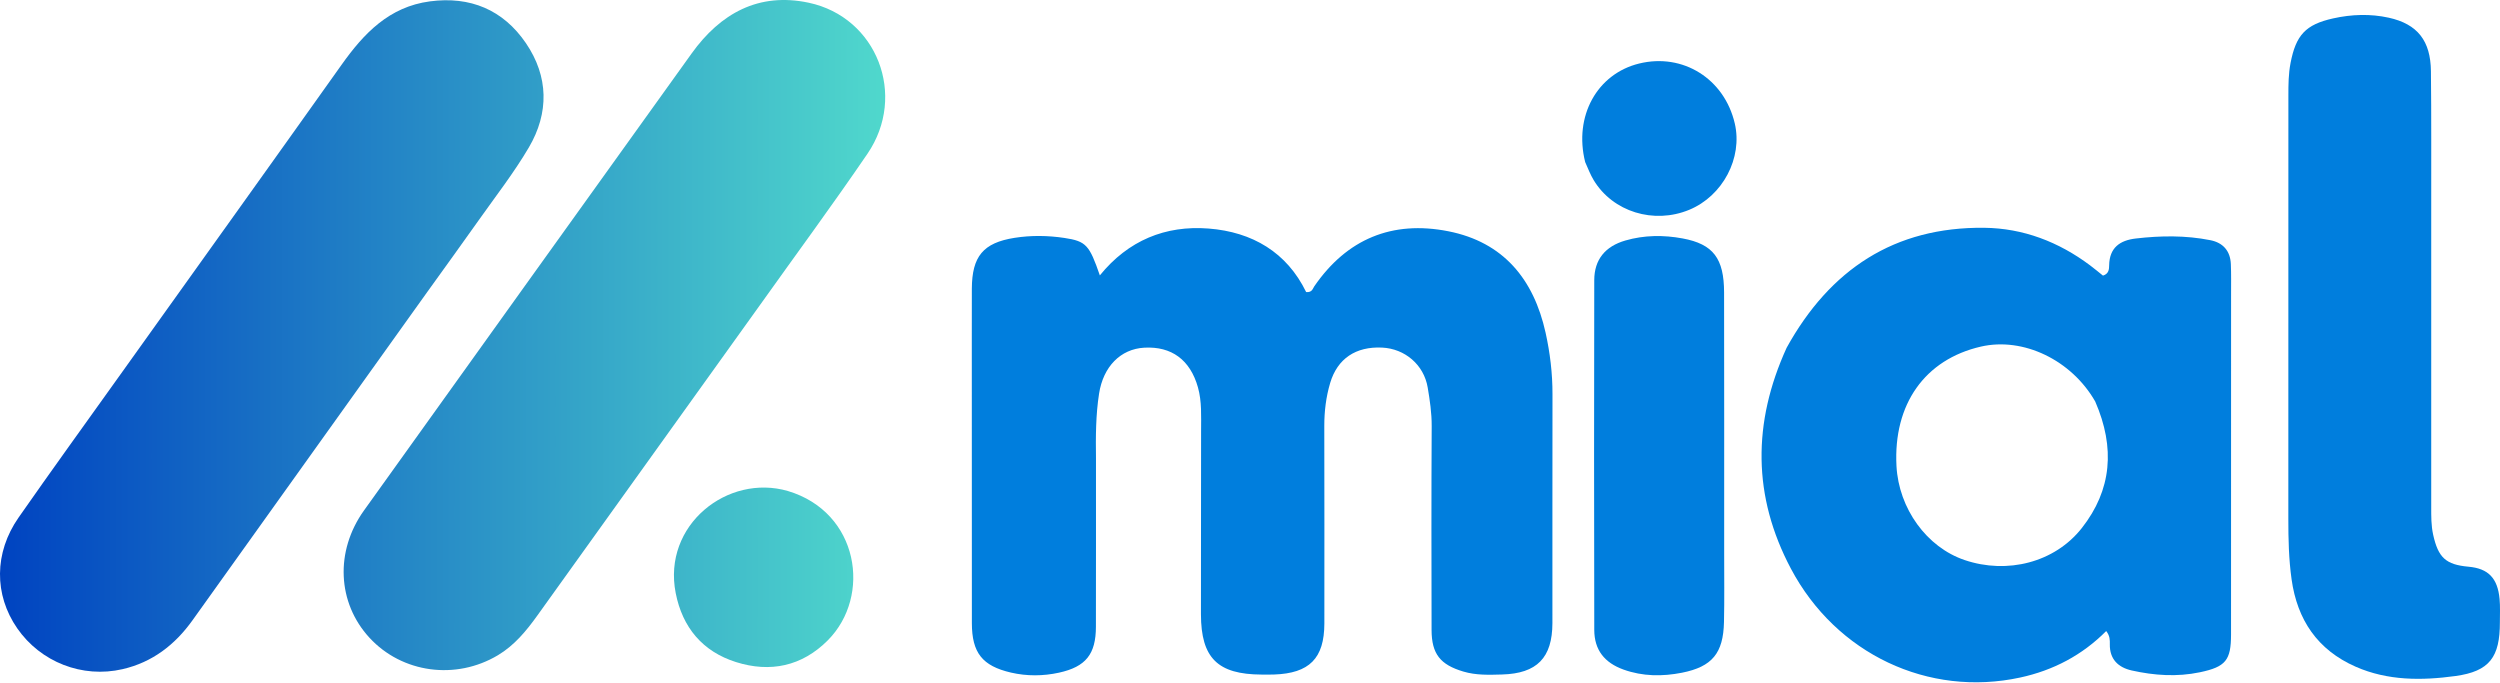
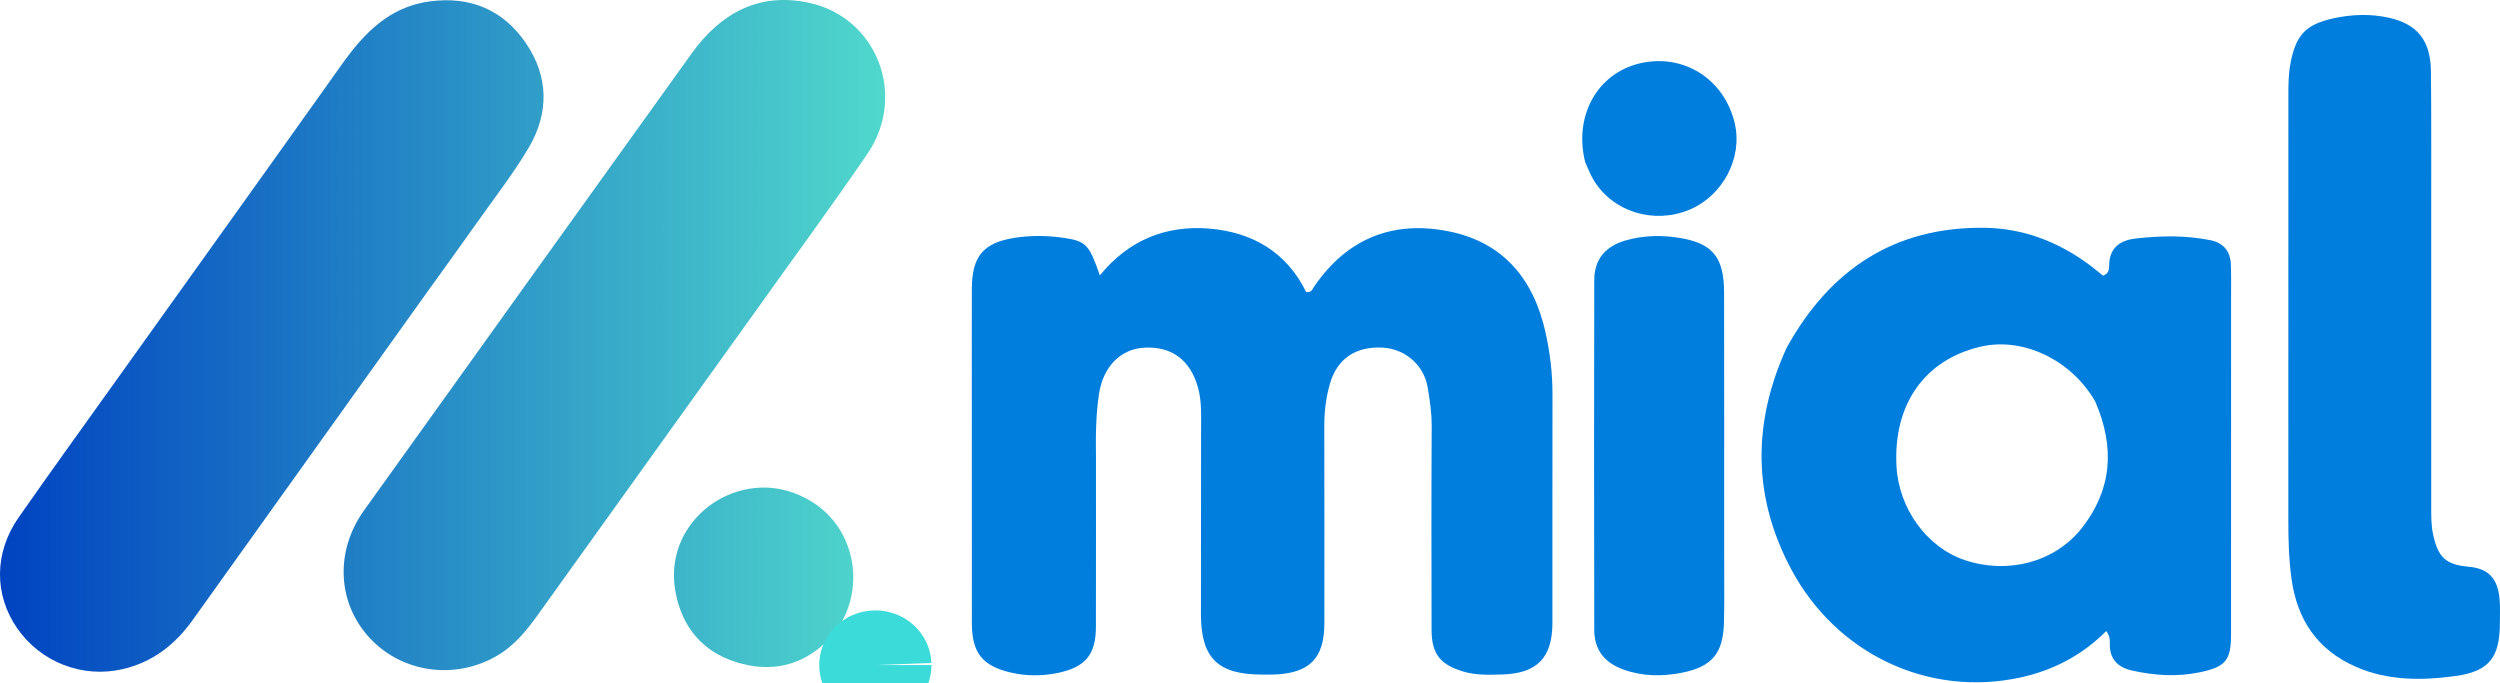
<svg xmlns="http://www.w3.org/2000/svg" xmlns:xlink="http://www.w3.org/1999/xlink" version="1.1" id="Layer_1" x="0px" y="0px" width="757.2" viewBox="0 0 757.2 206.656" enable-background="new 0 0 1024 1024" xml:space="preserve" height="206.656">
  <defs id="defs7">
    <linearGradient id="linearGradient135">
      <stop style="stop-color:#006ac6;stop-opacity:1;" offset="0" id="stop134" />
      <stop style="stop-color:#50d8c5;stop-opacity:1;" offset="1" id="stop135" />
    </linearGradient>
    <linearGradient id="linearGradient122">
      <stop style="stop-color:#0043c1;stop-opacity:1;" offset="0" id="stop121" />
      <stop style="stop-color:#50d8cc;stop-opacity:1;" offset="1" id="stop122" />
    </linearGradient>
    <linearGradient id="linearGradient107">
      <stop style="stop-color:#99f6ff;stop-opacity:1;" offset="0" id="stop107" />
      <stop style="stop-color:#b2ffda;stop-opacity:1;" offset="1" id="stop108" />
    </linearGradient>
    <linearGradient id="linearGradient63">
      <stop style="stop-color:#25b3fc;stop-opacity:1;" offset="0" id="stop62" />
      <stop style="stop-color:#ff8a33;stop-opacity:1;" offset="1" id="stop63" />
    </linearGradient>
    <linearGradient id="linearGradient35">
      <stop style="stop-color:#2d9cdb;stop-opacity:1;" offset="0" id="stop37" />
      <stop style="stop-color:#55d174;stop-opacity:1;" offset="1" id="stop38" />
    </linearGradient>
    <linearGradient id="linearGradient35-1">
      <stop style="stop-color:#2d9cdb;stop-opacity:1;" offset="0" id="stop35" />
      <stop style="stop-color:#55d174;stop-opacity:1;" offset="1" id="stop36" />
    </linearGradient>
    <linearGradient id="linearGradient27">
      <stop style="stop-color:#25b3fc;stop-opacity:1;" offset="0" id="stop29" />
      <stop style="stop-color:#ff8add;stop-opacity:1;" offset="1" id="stop30" />
    </linearGradient>
    <linearGradient id="linearGradient27-1">
      <stop style="stop-color:#25b3fc;stop-opacity:1;" offset="0" id="stop27" />
      <stop style="stop-color:#ff8add;stop-opacity:1;" offset="1" id="stop28" />
    </linearGradient>
    <linearGradient id="linearGradient23">
      <stop style="stop-color:#6a11cb;stop-opacity:1;" offset="0" id="stop23" />
      <stop style="stop-color:#00c9ff;stop-opacity:1;" offset="1" id="stop24" />
    </linearGradient>
    <linearGradient xlink:href="#linearGradient23" id="linearGradient89" gradientUnits="userSpaceOnUse" x1="1396" y1="184" x2="1503" y2="216" />
    <linearGradient xlink:href="#linearGradient107" id="linearGradient110" x1="123.675" y1="816.186" x2="914.433" y2="816.186" gradientUnits="userSpaceOnUse" />
    <linearGradient xlink:href="#linearGradient122" id="linearGradient119" x1="-287.721" y1="1448.216" x2="-4.622" y2="1448.216" gradientUnits="userSpaceOnUse" />
    <linearGradient xlink:href="#linearGradient135" id="linearGradient121" x1="116.997" y1="1449.643" x2="907.752" y2="1449.643" gradientUnits="userSpaceOnUse" />
    <linearGradient xlink:href="#linearGradient122" id="linearGradient18" gradientUnits="userSpaceOnUse" x1="-287.721" y1="1448.216" x2="-4.622" y2="1448.216" />
    <linearGradient xlink:href="#linearGradient122" id="linearGradient19" gradientUnits="userSpaceOnUse" x1="-287.721" y1="1448.216" x2="-4.622" y2="1448.216" />
    <linearGradient xlink:href="#linearGradient122" id="linearGradient20" gradientUnits="userSpaceOnUse" x1="-287.721" y1="1448.216" x2="-4.622" y2="1448.216" />
  </defs>
  <g id="g23-8" style="fill:url(#linearGradient89);fill-opacity:1" transform="translate(1188.528,-393.6889)" />
  <g id="g73-4" transform="matrix(0.9470733,0,0,0.9428421,2740.492,-727.7108)" style="fill:#1a1a1a">
    <g id="g108" style="fill:url(#linearGradient110)" />
    <g id="g113" style="fill:url(#linearGradient121)">
      <g id="g16" style="fill:#007edd;fill-opacity:1" transform="translate(-2605.923,-568.4939)">
        <path fill="#000000" opacity="1" stroke="none" d="m 62.782,1487.691 c -0.004,18.33 0.018,36.162 -0.023,53.993 -0.02,8.755 -3.199,12.83 -11.803,14.726 -5.069,1.117 -10.282,1.155 -15.356,-0.026 -9.192,-2.14 -12.498,-6.387 -12.509,-15.87 -0.036,-30.33 -0.021,-60.66 -0.024,-90.99 -5.8e-4,-5.499 -0.022,-10.999 0.014,-16.498 0.068,-10.321 3.582,-14.704 13.684,-16.305 5.26,-0.833 10.665,-0.761 15.939,0.04 6.957,1.056 7.968,2.301 11.314,12.028 9.081,-11.24 20.976,-16.134 34.794,-15.052 13.969,1.094 25.022,7.656 31.187,20.417 1.928,0.145 2.078,-1.094 2.588,-1.839 10.43,-15.243 24.926,-21.252 42.846,-17.71 17.698,3.498 27.351,15.47 31.129,32.565 1.435,6.495 2.229,13.098 2.212,19.8 -0.063,24.497 0.013,48.995 -0.022,73.492 -0.016,11.168 -4.935,16.216 -16.1,16.533 -4.146,0.118 -8.295,0.285 -12.393,-0.944 -7.347,-2.202 -10.137,-5.622 -10.153,-13.362 -0.046,-21.831 -0.083,-43.662 0.037,-65.493 0.023,-4.21 -0.595,-8.315 -1.276,-12.391 -1.224,-7.333 -7.307,-12.465 -14.558,-12.822 -8.42,-0.414 -14.312,3.536 -16.628,11.349 -1.329,4.483 -1.886,9.108 -1.882,13.794 0.016,21.164 0.067,42.329 0.021,63.493 -0.024,11.217 -4.805,16.002 -16.111,16.387 -1.332,0.045 -2.666,0.021 -3.999,0.015 -14.01,-0.067 -19.333,-5.316 -19.36,-19.365 -0.038,-19.664 0.077,-39.329 0.046,-58.993 -0.007,-4.647 0.274,-9.339 -1.004,-13.904 -2.468,-8.821 -8.426,-13.242 -17.176,-12.749 -7.616,0.429 -13.107,6.109 -14.445,14.751 -1.05,6.784 -1.092,13.601 -0.988,20.93 z" id="path1-9-0-5" style="fill:#007edd;fill-opacity:1" />
        <path fill="#000000" opacity="1" stroke="none" d="m 283.649,1452.049 c 13.859,-25.179 34.474,-38.877 63.231,-38.553 12.429,0.14 23.78,4.519 33.79,12.045 1.452,1.092 2.841,2.266 4.157,3.32 1.924,-0.581 1.955,-2.172 1.976,-3.336 0.1,-5.659 3.463,-7.994 8.498,-8.585 7.971,-0.936 15.956,-1.041 23.863,0.538 4.075,0.814 6.383,3.46 6.556,7.677 0.13,3.161 0.074,6.33 0.074,9.495 -1.8e-4,36.489 0,72.978 -0.014,109.467 -0.003,8.302 -1.689,10.424 -9.982,12.17 -7.288,1.534 -14.598,1.034 -21.791,-0.587 -4.295,-0.968 -7.072,-3.598 -6.991,-8.431 0.022,-1.315 0.048,-2.677 -1.16,-4.232 -7.656,7.749 -16.911,12.627 -27.488,14.931 -29.362,6.395 -58.877,-7.549 -73.344,-34.968 -12.242,-23.201 -12.315,-46.832 -1.373,-70.951 m 98.696,17.255 c -7.589,-13.328 -23.016,-20.771 -36.563,-17.642 -17.925,4.141 -28.038,18.502 -26.999,38.338 0.718,13.696 9.664,26.109 21.791,30.232 13.652,4.642 28.826,0.793 37.494,-10.29 9.555,-12.217 10.718,-25.764 4.276,-40.638 z" id="path4-6-9-9" style="fill:#007edd;fill-opacity:1" />
        <path fill="#000000" opacity="1" stroke="none" d="m 489.803,1407.685 c -0.004,32.161 -0.016,63.822 -0.003,95.484 0.001,2.988 -0.037,5.957 0.623,8.943 1.615,7.305 4.014,9.604 11.301,10.259 6.293,0.566 9.313,3.632 9.937,10.365 0.23,2.48 0.095,4.995 0.097,7.494 0.009,11.119 -3.242,15.748 -14.21,17.258 -10.728,1.477 -21.633,1.554 -31.923,-2.998 -12.218,-5.405 -18.67,-15.065 -20.484,-28.076 -0.898,-6.447 -1.04,-12.932 -1.036,-19.434 0.03,-45.326 0.006,-90.651 0.015,-135.977 6.8e-4,-3.491 0.022,-6.96 0.692,-10.444 1.72,-8.944 4.787,-12.346 13.585,-14.32 5.922,-1.329 11.962,-1.535 17.837,-0.229 9.215,2.048 13.364,7.431 13.473,17.184 0.163,14.662 0.076,29.328 0.096,44.492 z" id="path5-2-7-0" style="fill:#007edd;fill-opacity:1" />
        <path fill="#000000" opacity="1" stroke="none" d="m 263.683,1517.685 c -0.011,7.825 0.105,15.153 -0.062,22.474 -0.227,9.957 -3.739,14.336 -13.435,16.267 -6.241,1.243 -12.575,1.202 -18.705,-1.013 -6.059,-2.189 -9.328,-6.291 -9.343,-12.725 -0.084,-37.457 -0.081,-74.915 -0.004,-112.372 0.014,-6.6 3.487,-10.852 9.953,-12.737 6.021,-1.755 12.23,-1.795 18.299,-0.665 9.83,1.831 13.245,6.445 13.268,17.365 0.061,27.635 0.026,55.271 0.029,83.406 z" id="path6-9-7-5" style="fill:#007edd;fill-opacity:1" />
        <path fill="#000000" opacity="1" stroke="none" d="m 219.227,1392.383 c -3.688,-14.79 3.838,-28.344 17.253,-31.651 14.007,-3.453 27.265,4.888 30.594,19.248 2.57,11.081 -3.835,23.277 -14.566,27.739 -11.342,4.716 -24.457,0.646 -30.572,-9.556 -1.021,-1.703 -1.749,-3.582 -2.709,-5.78 z" id="path8-5-4" style="fill:#007edd;fill-opacity:1" />
      </g>
    </g>
    <g id="g112" style="fill:url(#linearGradient119)" transform="translate(-2605.923,-568.4939)">
      <path fill="#000000" opacity="1" stroke="none" d="m -151.156,1434.227 c -25.132,35.301 -50.077,70.297 -74.979,105.324 -5.62,7.905 -12.843,13.513 -22.368,15.727 -12.901,2.999 -26.23,-2.277 -33.709,-13.119 -7.419,-10.755 -7.418,-24.282 0.446,-35.598 10.55,-15.181 21.353,-30.186 32.067,-45.253 23.744,-33.391 47.554,-66.736 71.219,-100.183 7.132,-10.08 15.203,-18.621 28.24,-20.364 12.931,-1.729 23.463,2.733 30.713,13.42 7.275,10.724 7.437,22.397 0.939,33.505 -4.779,8.169 -10.64,15.71 -16.102,23.474 -5.367,7.629 -10.837,15.185 -16.466,23.068 z" id="path2-4-6-4-6" style="fill:url(#linearGradient18);fill-opacity:1" />
      <path fill="#000000" opacity="1" stroke="none" d="m -44.849,1438.555 c -23.819,33.377 -47.448,66.447 -71.053,99.534 -3.509,4.918 -7.316,9.55 -12.556,12.701 -13.506,8.119 -30.686,5.742 -41.092,-5.59 -10.316,-11.235 -11.07,-27.847 -1.761,-40.902 34.911,-48.956 69.822,-97.911 104.793,-146.823 9.18,-12.84 21.418,-19.696 37.422,-16.281 21.822,4.657 31.523,29.785 18.796,48.518 -11.137,16.394 -22.878,32.377 -34.549,48.843 z" id="path3-1-7-8-2" style="fill:url(#linearGradient19);fill-opacity:1" />
      <path fill="#000000" opacity="1" stroke="none" d="m -35.754,1498.051 c 22.758,6.818 26.828,33.736 12.805,47.931 -8.294,8.396 -18.469,10.497 -29.4,7.025 -10.642,-3.38 -17.112,-11.074 -19.279,-22.173 -4.27,-21.868 16.632,-38.396 35.874,-32.784 z" id="path7-3-54-8-3" style="fill:url(#linearGradient20);fill-opacity:1" />
    </g>
+     <path style="fill:#3bdbda;fill-opacity:1;stroke:none;stroke-width:4.36;stroke-linejoin:bevel" id="path1" d="m -2595.752,985.476 a 17.95,17.567 0 0 1 -17.774,17.566 17.95,17.567 0 0 1 -18.123,-17.221 17.95,17.567 0 0 1 17.418,-17.904 17.95,17.567 0 0 1 18.464,16.87 l -17.936,0.689 z" />
  </g>
  <g id="g73-0" transform="translate(-87.07858,-940.4276)" />
</svg>
